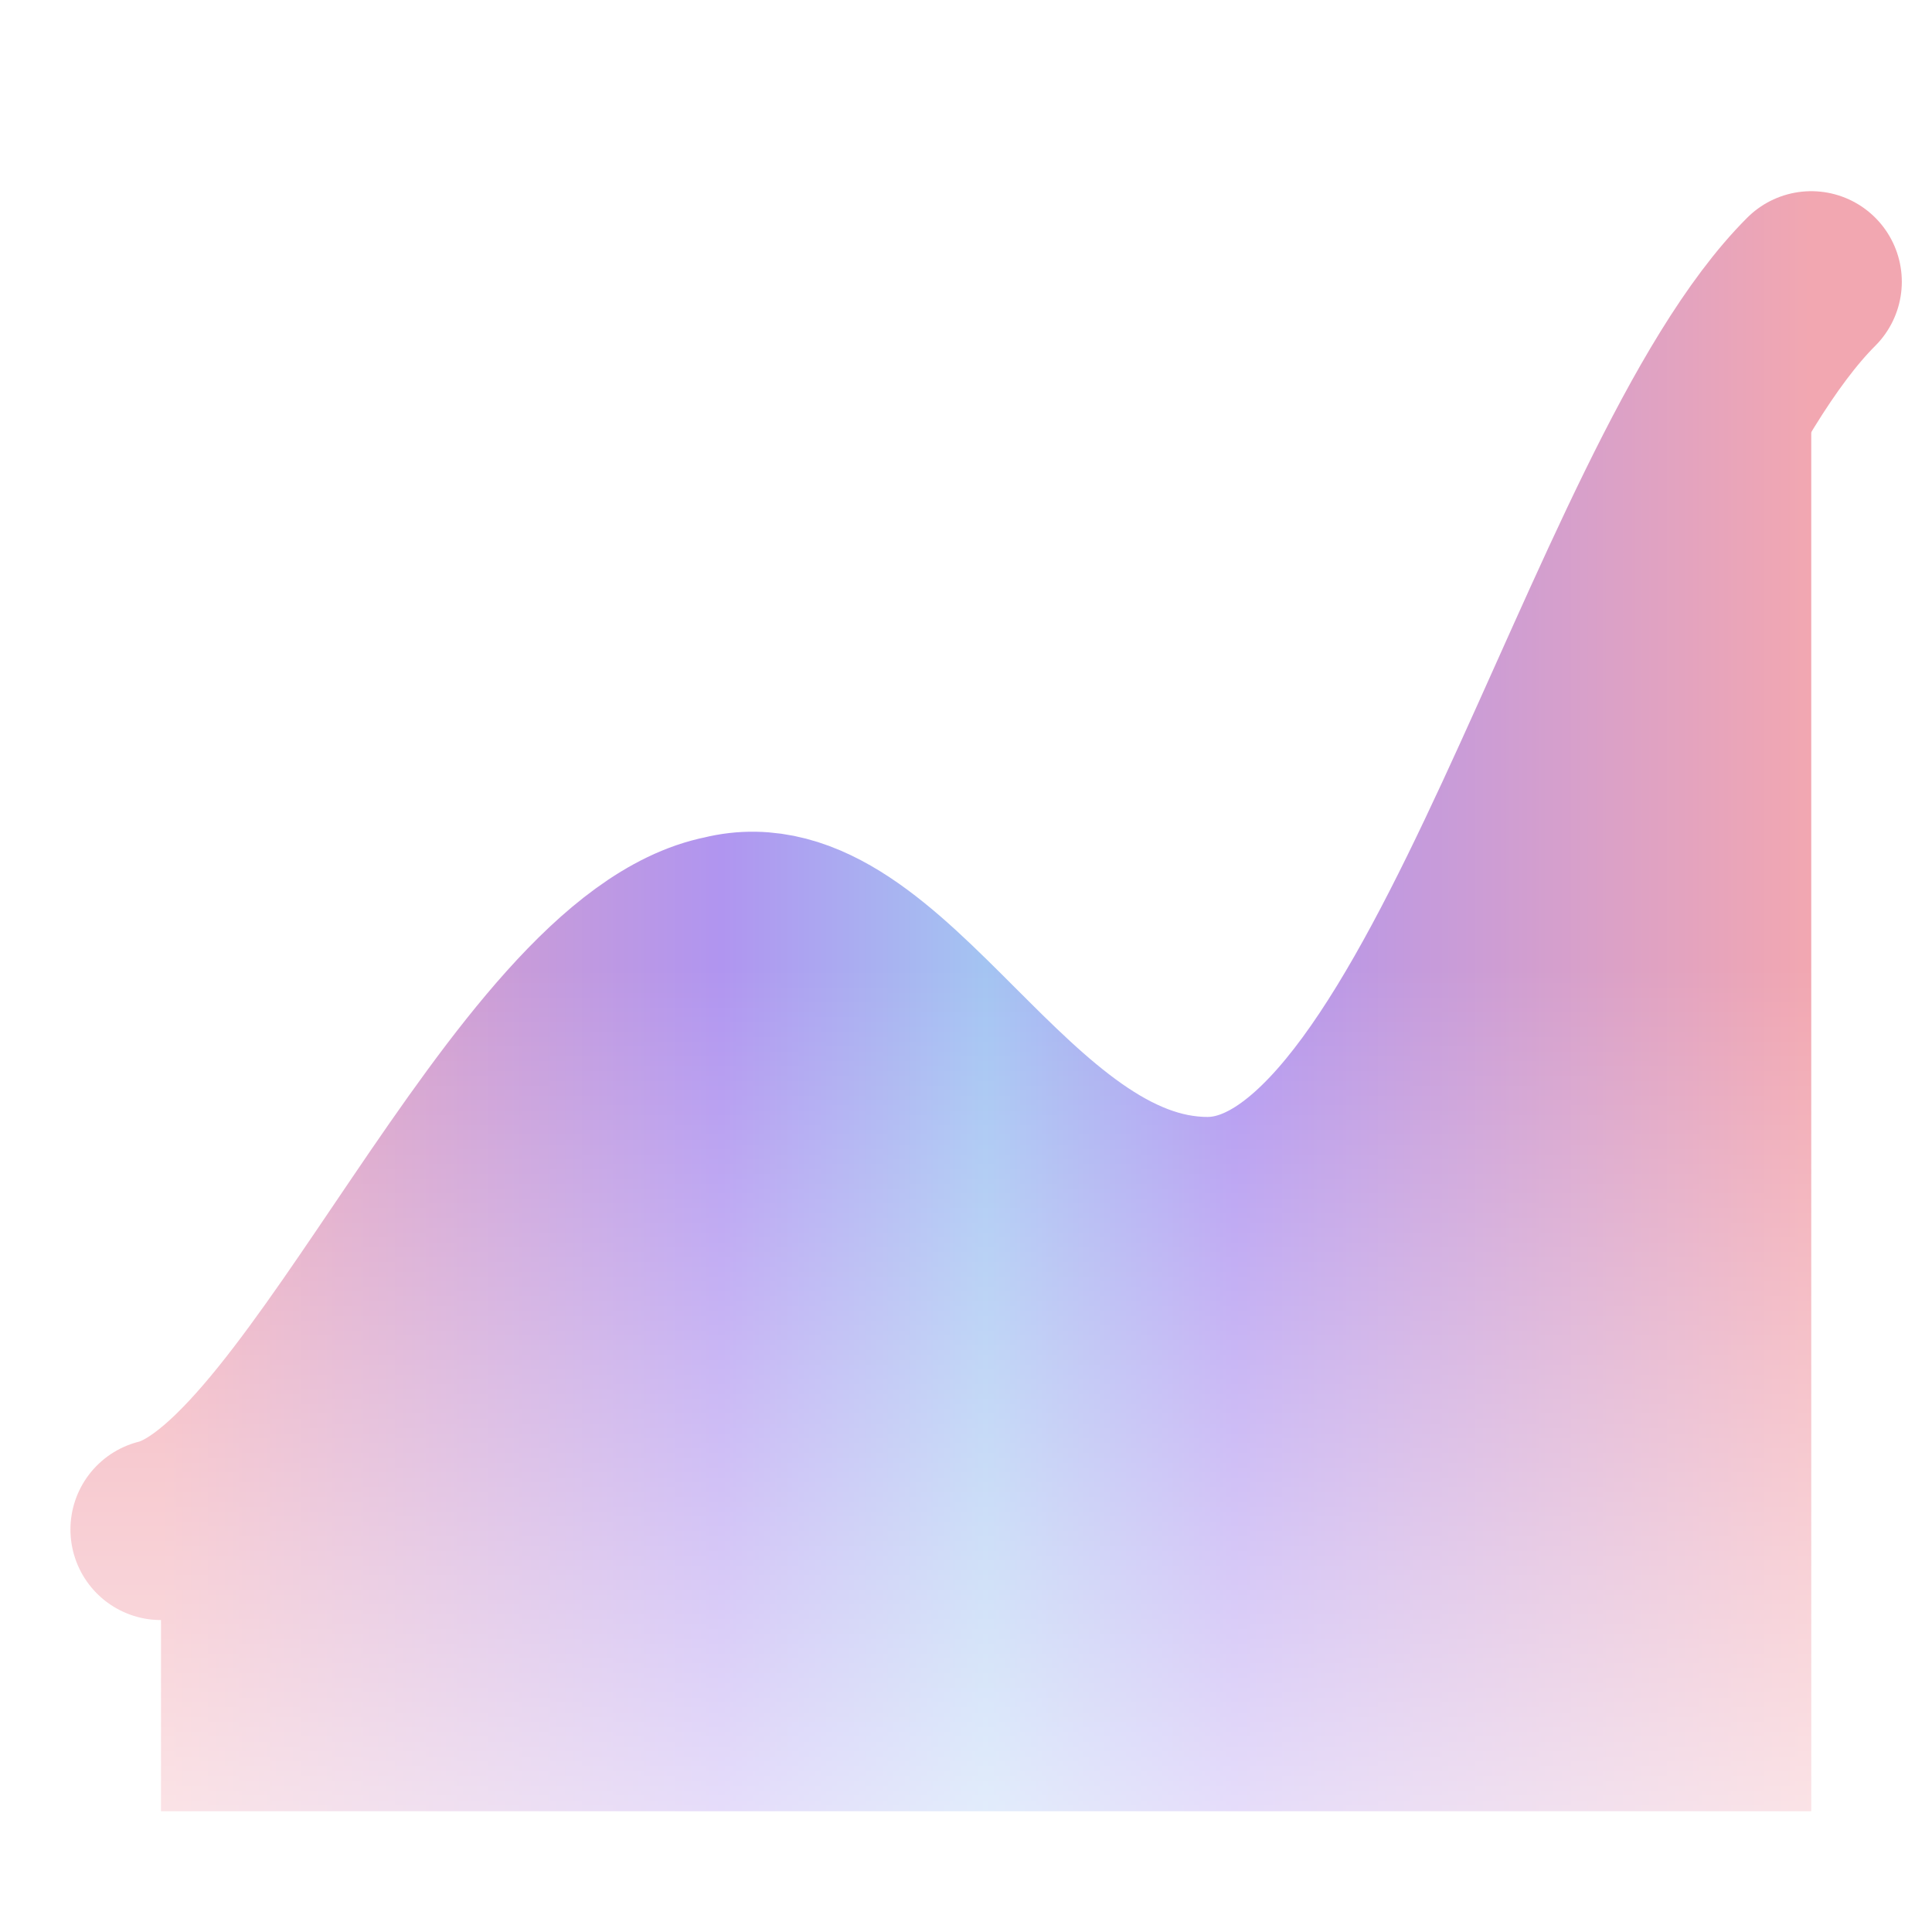
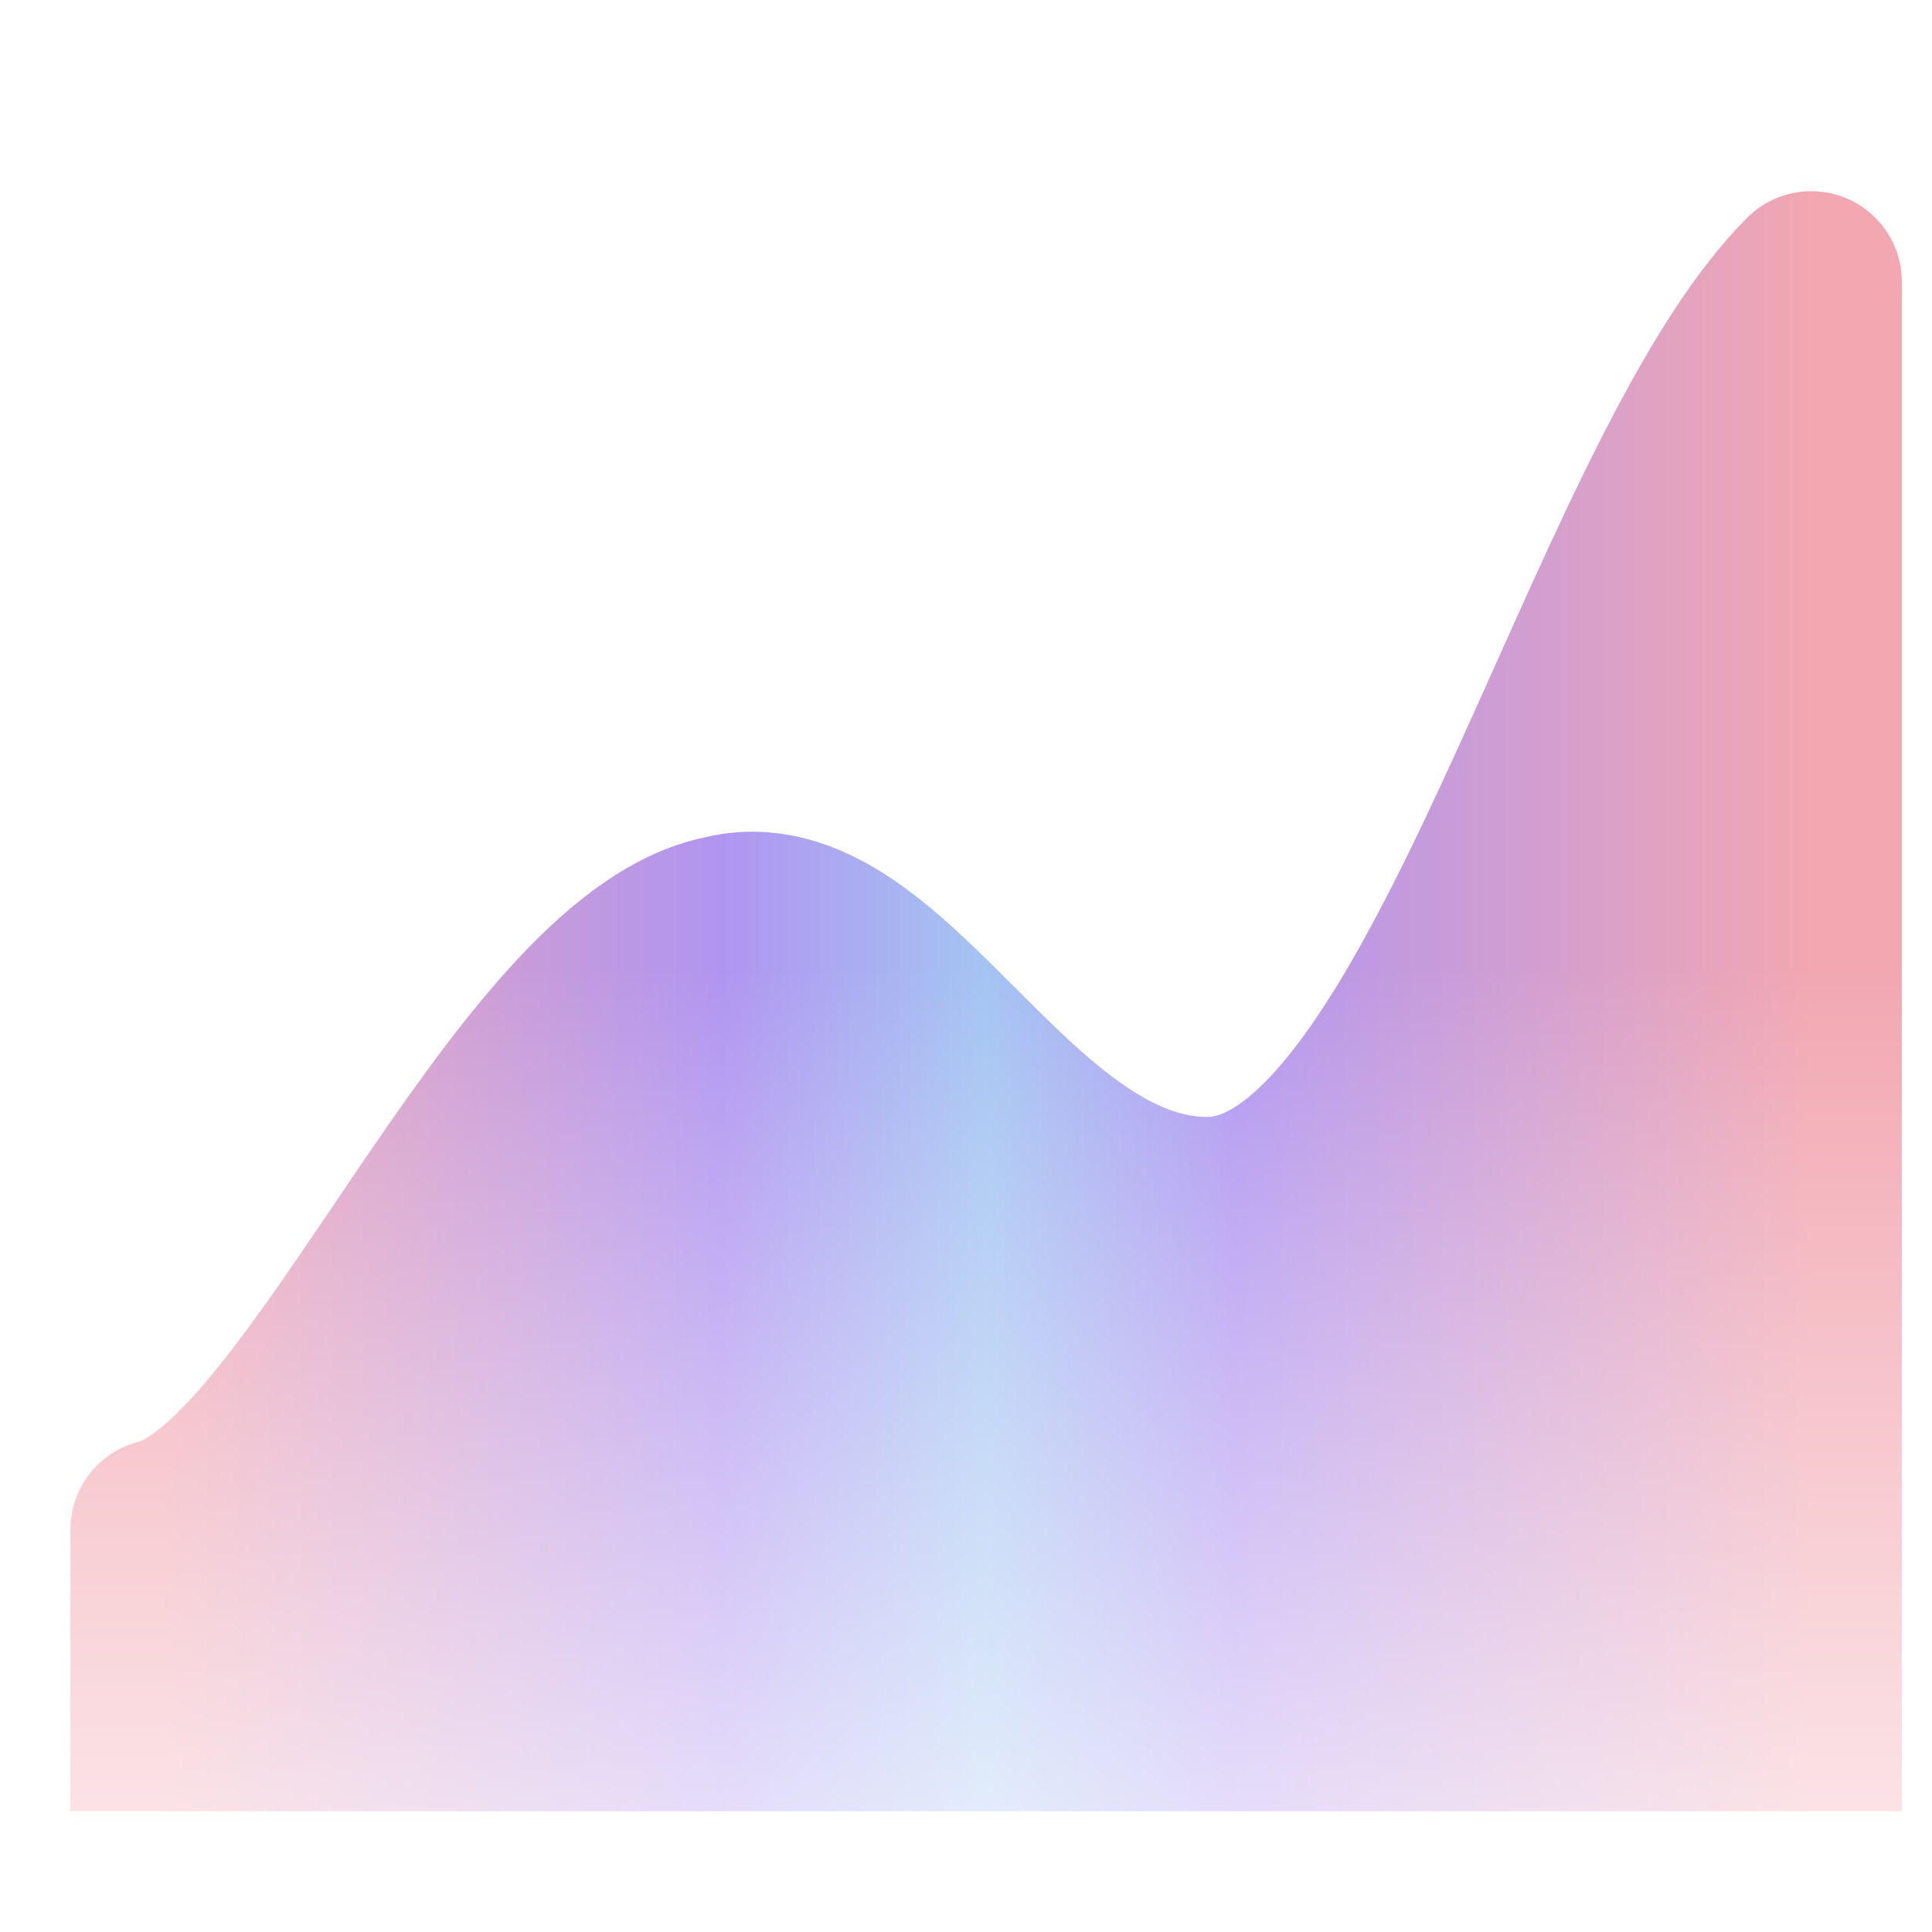
<svg xmlns="http://www.w3.org/2000/svg" width="48" height="48" viewBox="0 0 48 48" fill="none">
  <defs>
    <linearGradient id="trend" x1="4" y1="0" x2="45" y2="0" gradientUnits="userSpaceOnUse">
      <stop offset="0" stop-color="#f2a7b1" />
      <stop offset=".34" stop-color="#b095f0" />
      <stop offset=".5" stop-color="#a4c4f2" />
      <stop offset=".65" stop-color="#b095f0" />
      <stop offset="1" stop-color="#f2a7b1" />
    </linearGradient>
    <linearGradient id="fade" x1="0" y1="6" x2="0" y2="46" gradientUnits="userSpaceOnUse">
      <stop offset="0" stop-color="#fff" />
      <stop offset=".45" stop-color="#fff" />
      <stop offset="1" stop-color="#4a4a4a" />
    </linearGradient>
    <mask id="fadeMask">
      <rect width="48" height="48" fill="url(#fade)" />
    </mask>
  </defs>
  <g mask="url(#fadeMask)">
-     <path d="M4 38 C8 37 13 24 18 23 C22 22 25 30 30 30 C36 30 40 12 45 7 L45 45 L4 45 Z" fill="url(#trend)" />
+     <path d="M1.75 45 L1.75 38 L4 38 C8 37 13 24 18 23 C22 22 25 30 30 30 C36 30 40 12 45 7 L47.25 7 L47.25 45 Z" fill="url(#trend)" />
    <path d="M4 38 C8 37 13 24 18 23 C22 22 25 30 30 30 C36 30 40 12 45 7" fill="none" stroke="url(#trend)" stroke-width="4.5" stroke-linecap="round" stroke-linejoin="round" />
  </g>
</svg>
